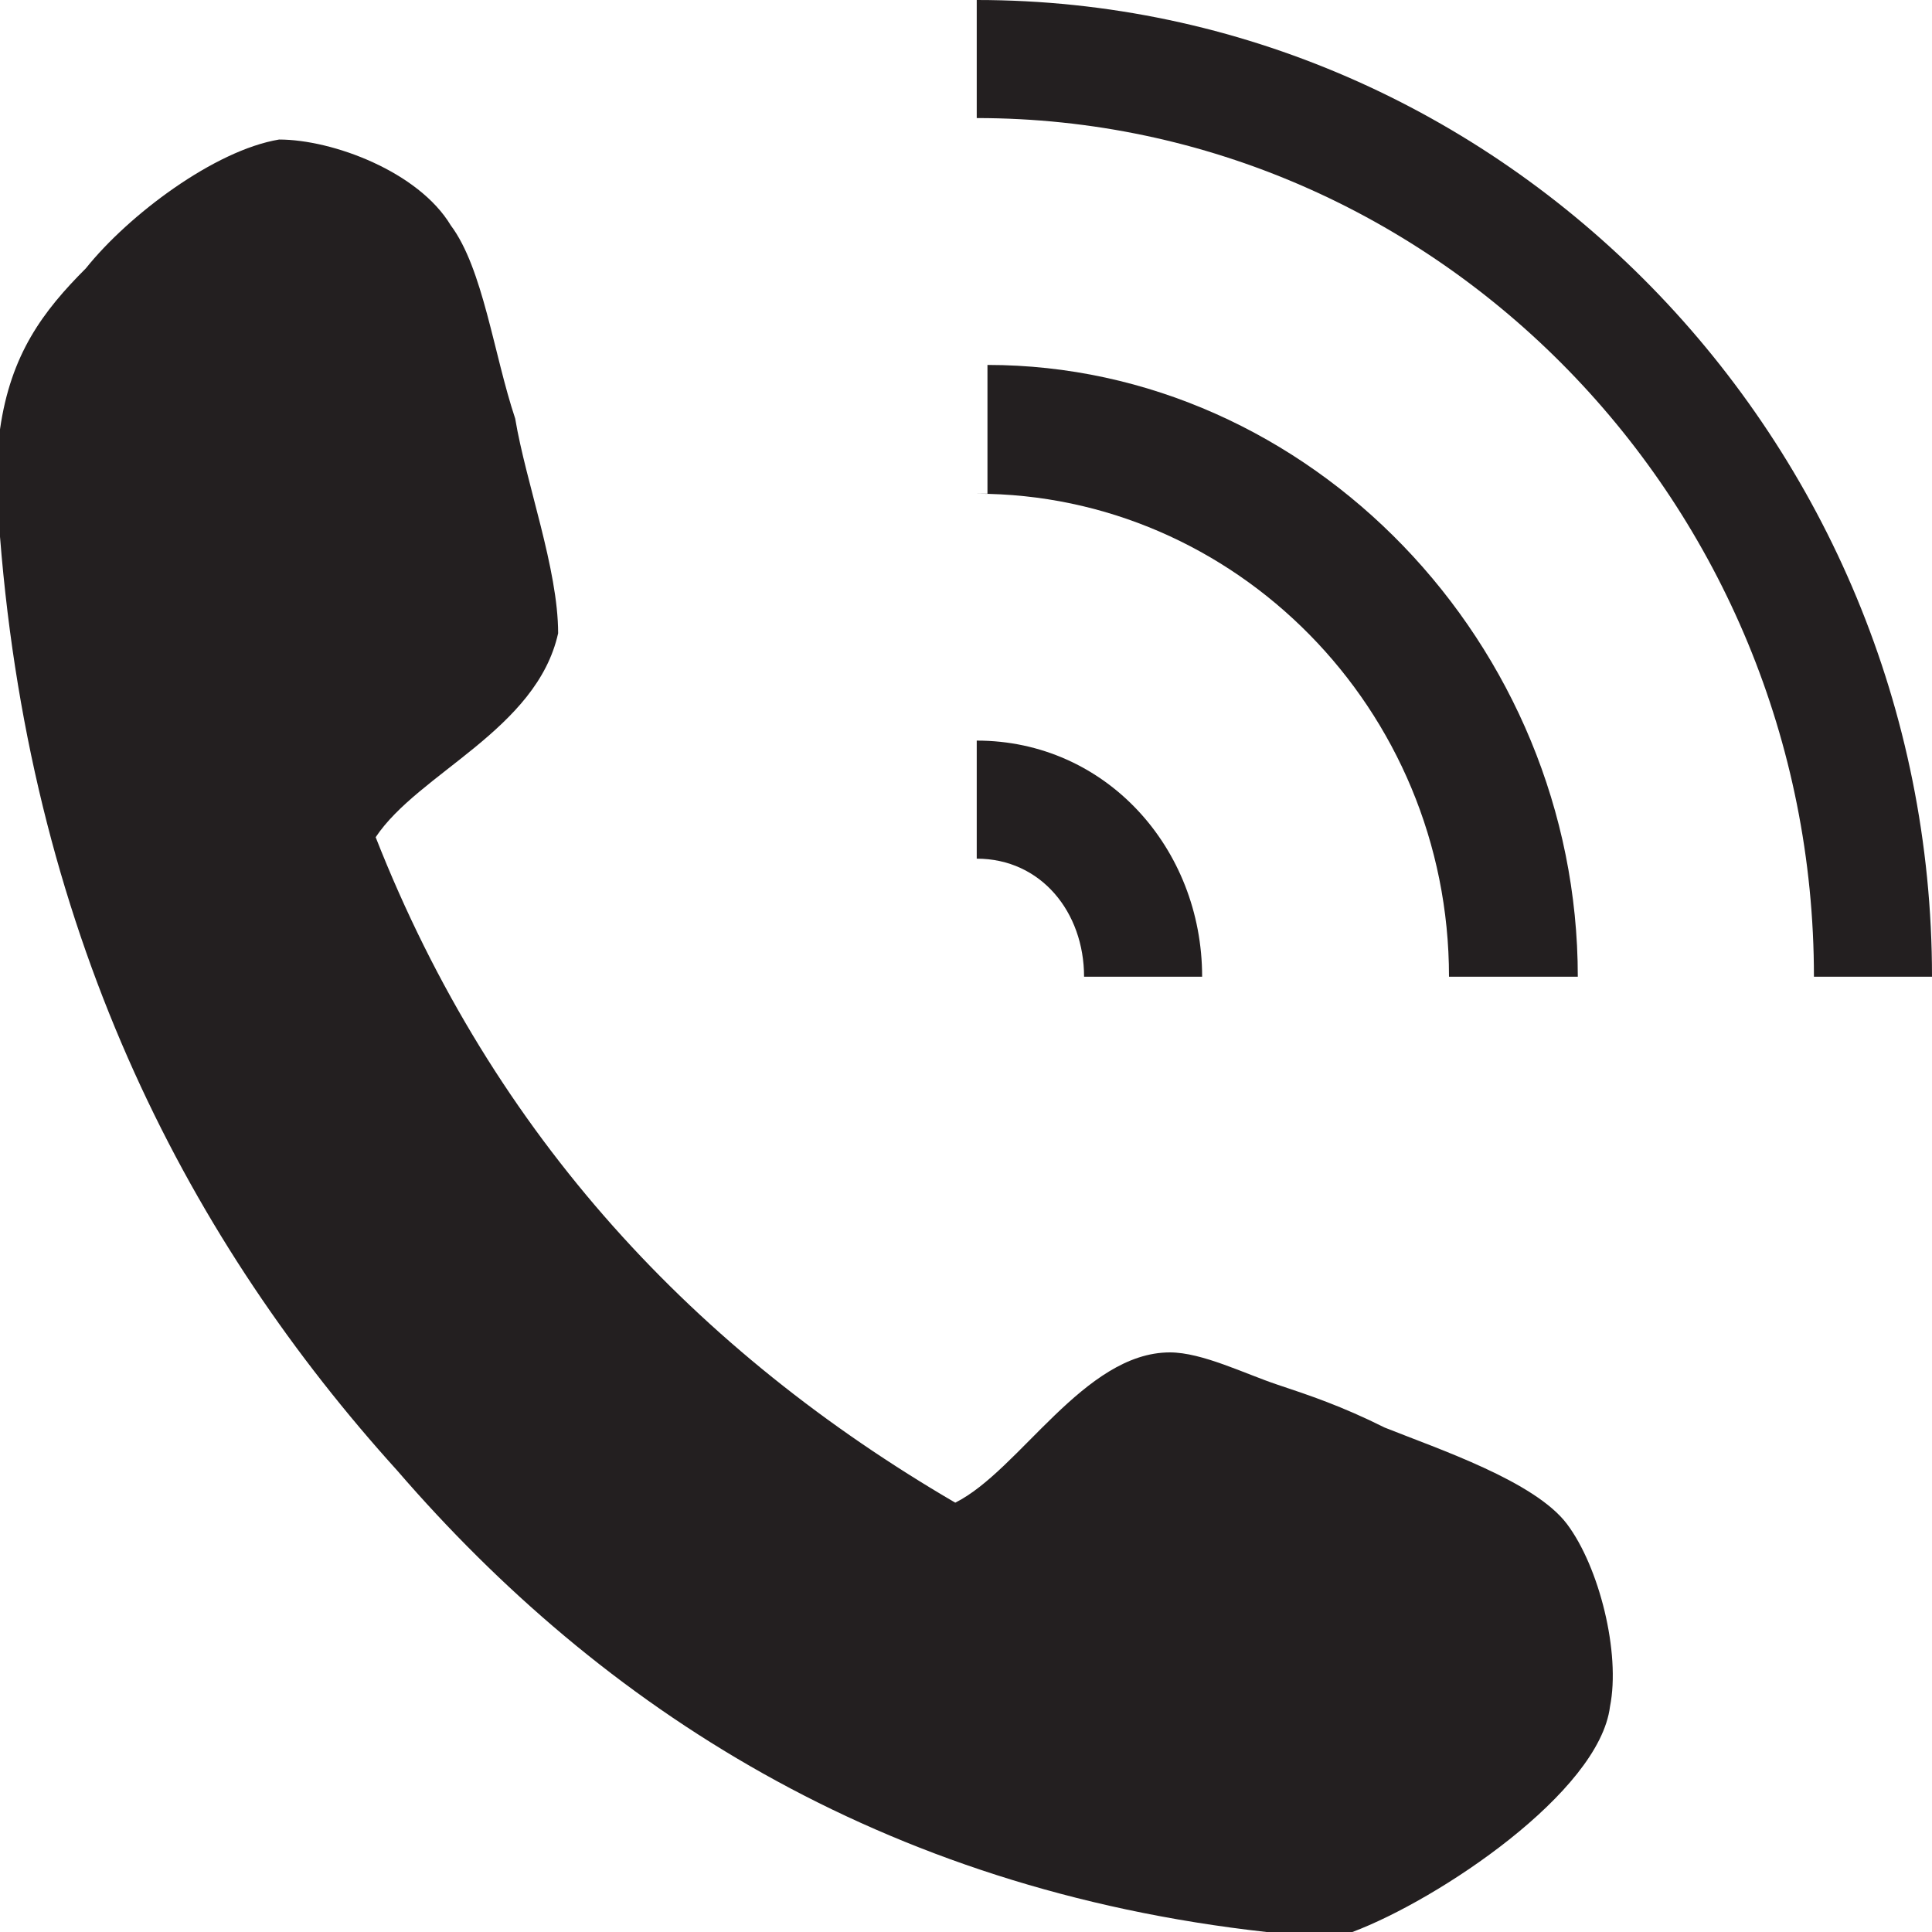
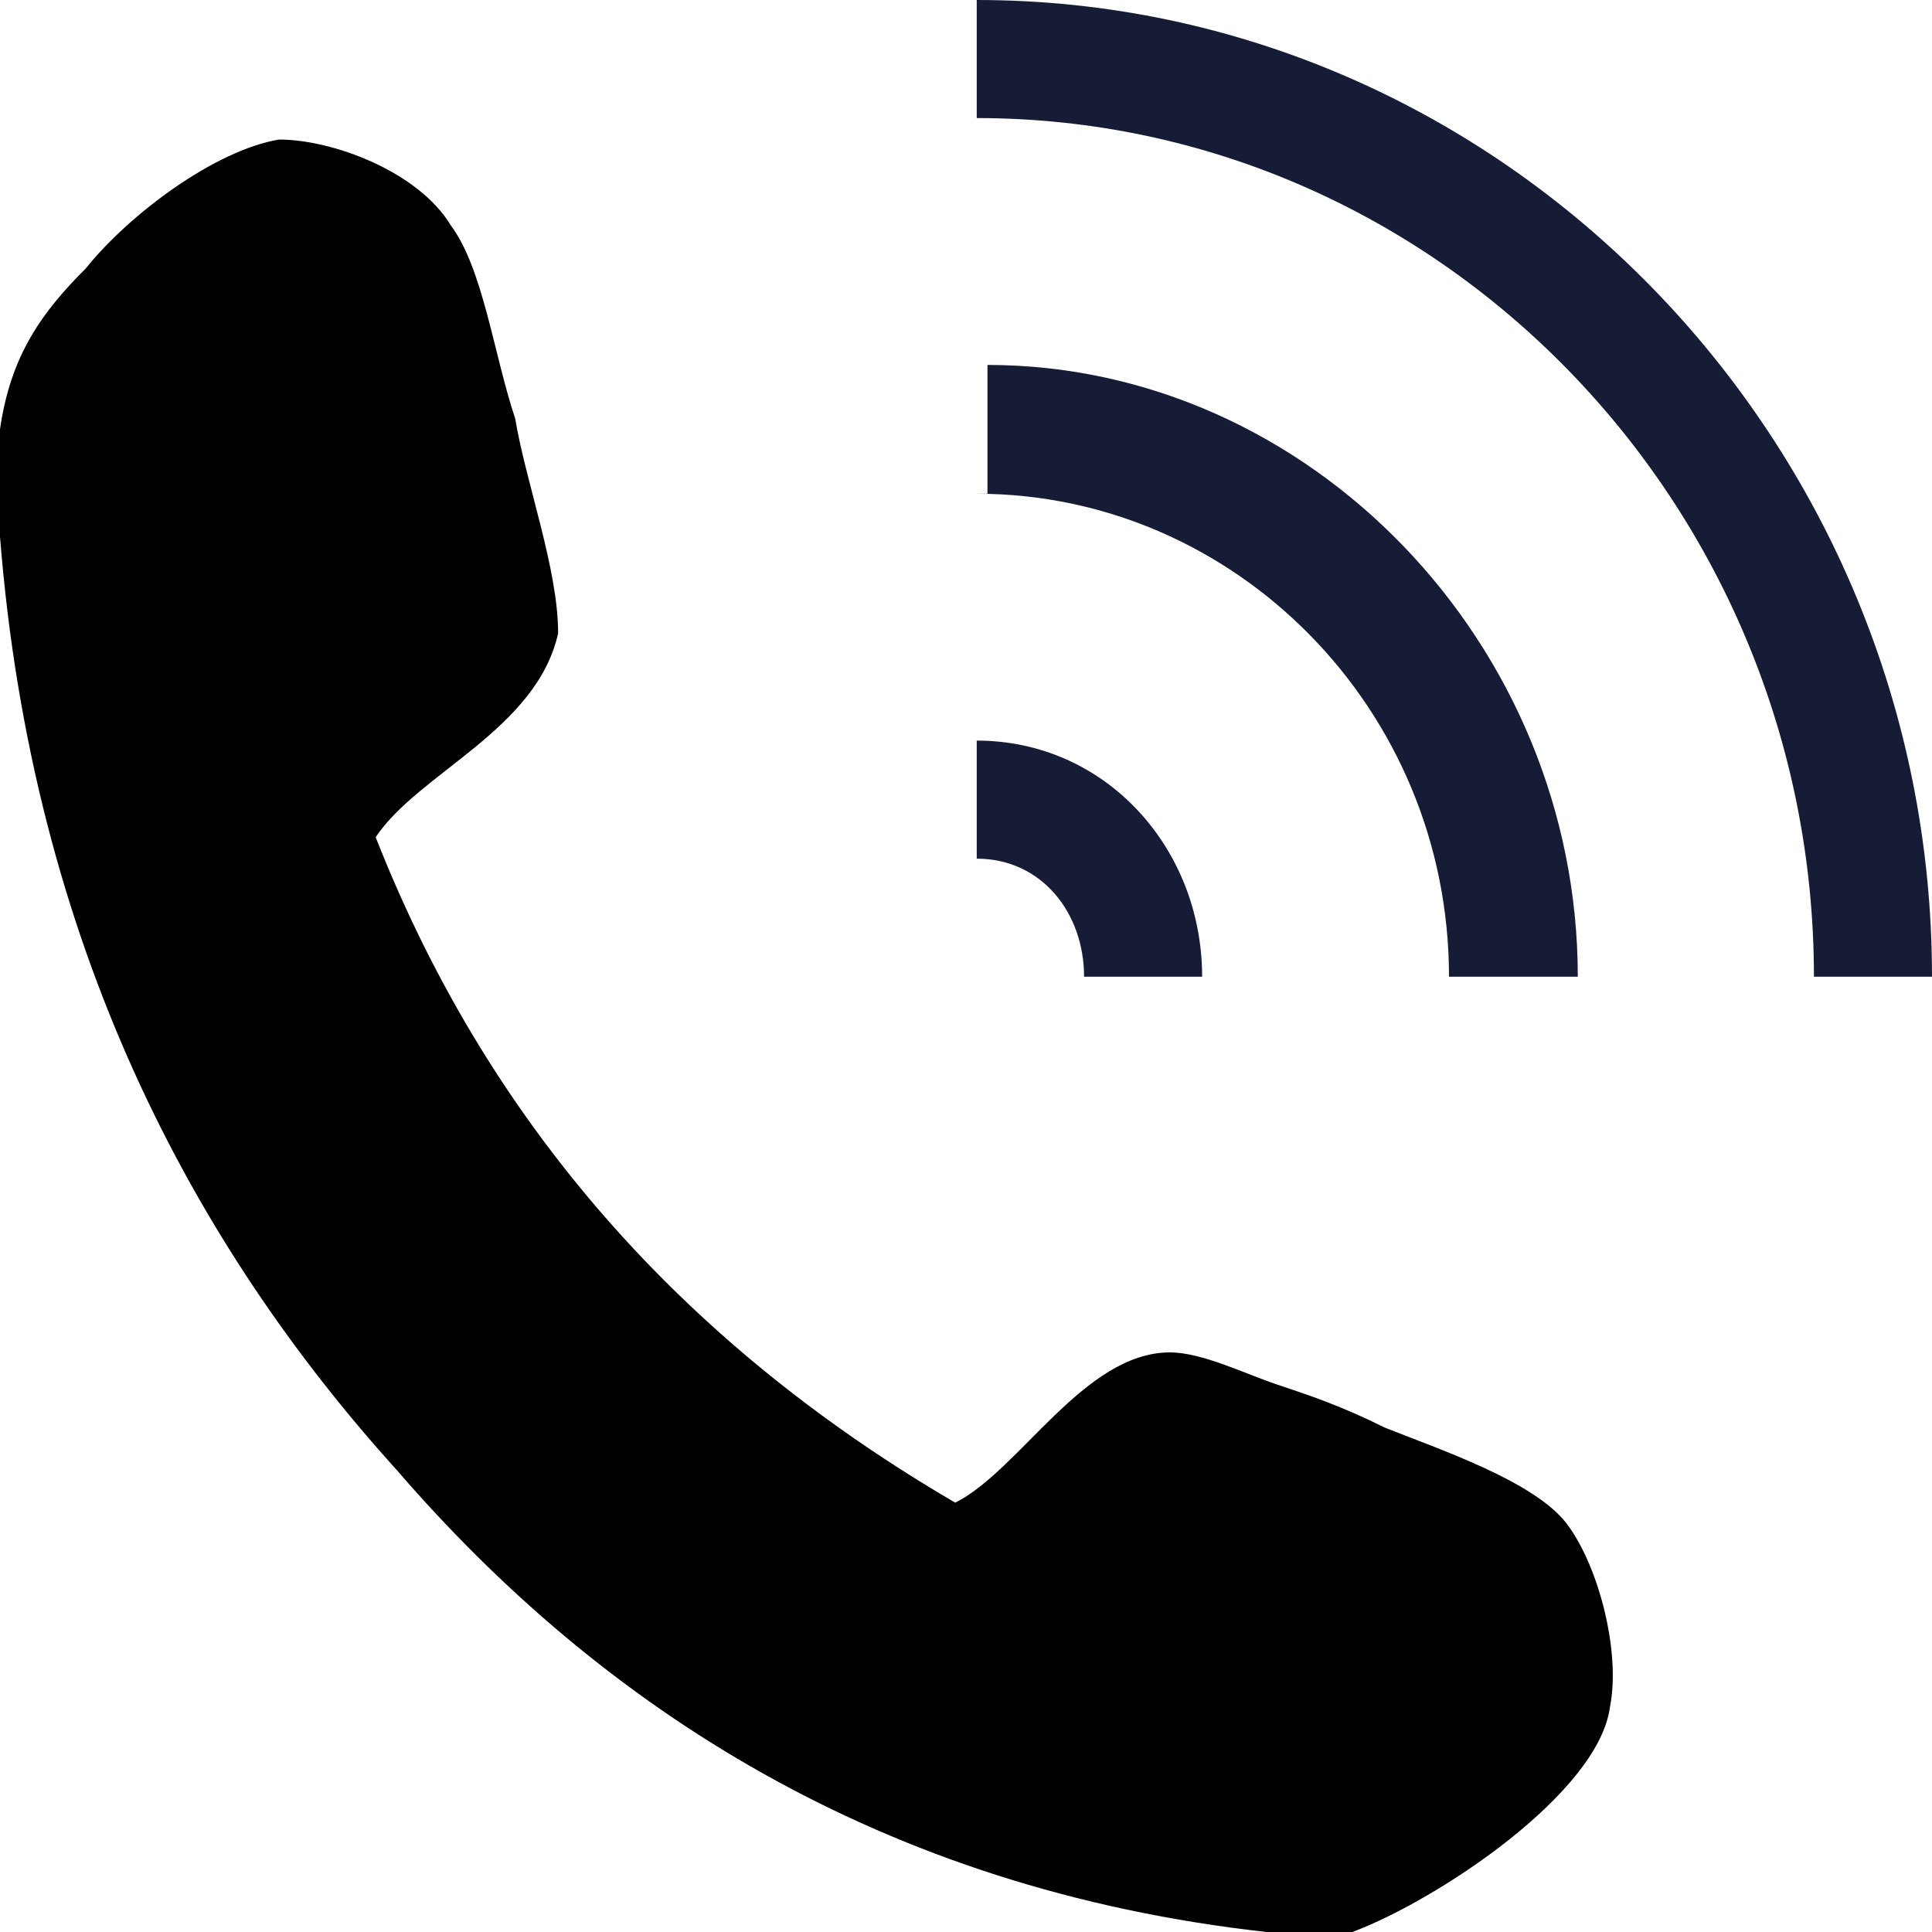
<svg xmlns="http://www.w3.org/2000/svg" version="1.1" id="Layer_1" x="0px" y="0px" viewBox="0 0 18 18" style="enable-background:new 0 0 18 18;" xml:space="preserve">
-   <style type="text/css">
- .st0{fill:#231F20;}
- </style>
  <g>
    <g id="UrwUhy_1_">
      <g>
-         <path class="st0" d="M12.6,18c-0.3,0-0.5,0-0.8,0c-3.6-0.4-6.2-2.1-8.1-4.3C1.8,11.6,0.3,8.8,0,5c0-0.3,0-0.7,0-1 c0.1-0.7,0.4-1.1,0.8-1.5C1.2,2,2,1.4,2.6,1.3c0.5,0,1.3,0.3,1.6,0.8c0.3,0.4,0.4,1.2,0.6,1.8c0.1,0.6,0.4,1.4,0.4,2 C5,6.8,3.9,7.2,3.5,7.8c1.1,2.8,3,4.8,5.4,6.2c0.6-0.3,1.2-1.4,2-1.4c0.3,0,0.7,0.2,1,0.3c0.3,0.1,0.6,0.2,1,0.4 c0.5,0.2,1.4,0.5,1.7,0.9c0.3,0.4,0.5,1.2,0.4,1.7C14.9,16.7,13.4,17.7,12.6,18z" />
+         <path fill="##161c35" class="st0" d="M12.6,18c-0.3,0-0.5,0-0.8,0c-3.6-0.4-6.2-2.1-8.1-4.3C1.8,11.6,0.3,8.8,0,5c0-0.3,0-0.7,0-1 c0.1-0.7,0.4-1.1,0.8-1.5C1.2,2,2,1.4,2.6,1.3c0.5,0,1.3,0.3,1.6,0.8c0.3,0.4,0.4,1.2,0.6,1.8c0.1,0.6,0.4,1.4,0.4,2 C5,6.8,3.9,7.2,3.5,7.8c1.1,2.8,3,4.8,5.4,6.2c0.6-0.3,1.2-1.4,2-1.4c0.3,0,0.7,0.2,1,0.3c0.3,0.1,0.6,0.2,1,0.4 c0.5,0.2,1.4,0.5,1.7,0.9c0.3,0.4,0.5,1.2,0.4,1.7C14.9,16.7,13.4,17.7,12.6,18z" />
      </g>
    </g>
-     <path class="st0" d="M9.1,1.1c4.3,0,7.8,3.6,7.8,8H18c0-5-4-9.1-8.9-9.1L9.1,1.1z" />
-     <path class="st0" d="M9.1,6.9V8c0.6,0,1,0.5,1,1.1h1.1C11.2,7.9,10.3,6.9,9.1,6.9z" />
-     <path class="st0" d="M9.1,4.6c2.4,0,4.4,2,4.4,4.5h1.2c0-3.1-2.5-5.7-5.5-5.7V4.6L9.1,4.6z" />
+     <path fill="#161c35" class="st0" d="M9.1,1.1c4.3,0,7.8,3.6,7.8,8H18c0-5-4-9.1-8.9-9.1L9.1,1.1z" />
+     <path fill="#161c35" class="st0" d="M9.1,6.9V8c0.6,0,1,0.5,1,1.1h1.1C11.2,7.9,10.3,6.9,9.1,6.9z" />
+     <path fill="#161c35" class="st0" d="M9.1,4.6c2.4,0,4.4,2,4.4,4.5h1.2c0-3.1-2.5-5.7-5.5-5.7V4.6L9.1,4.6z" />
  </g>
</svg>
